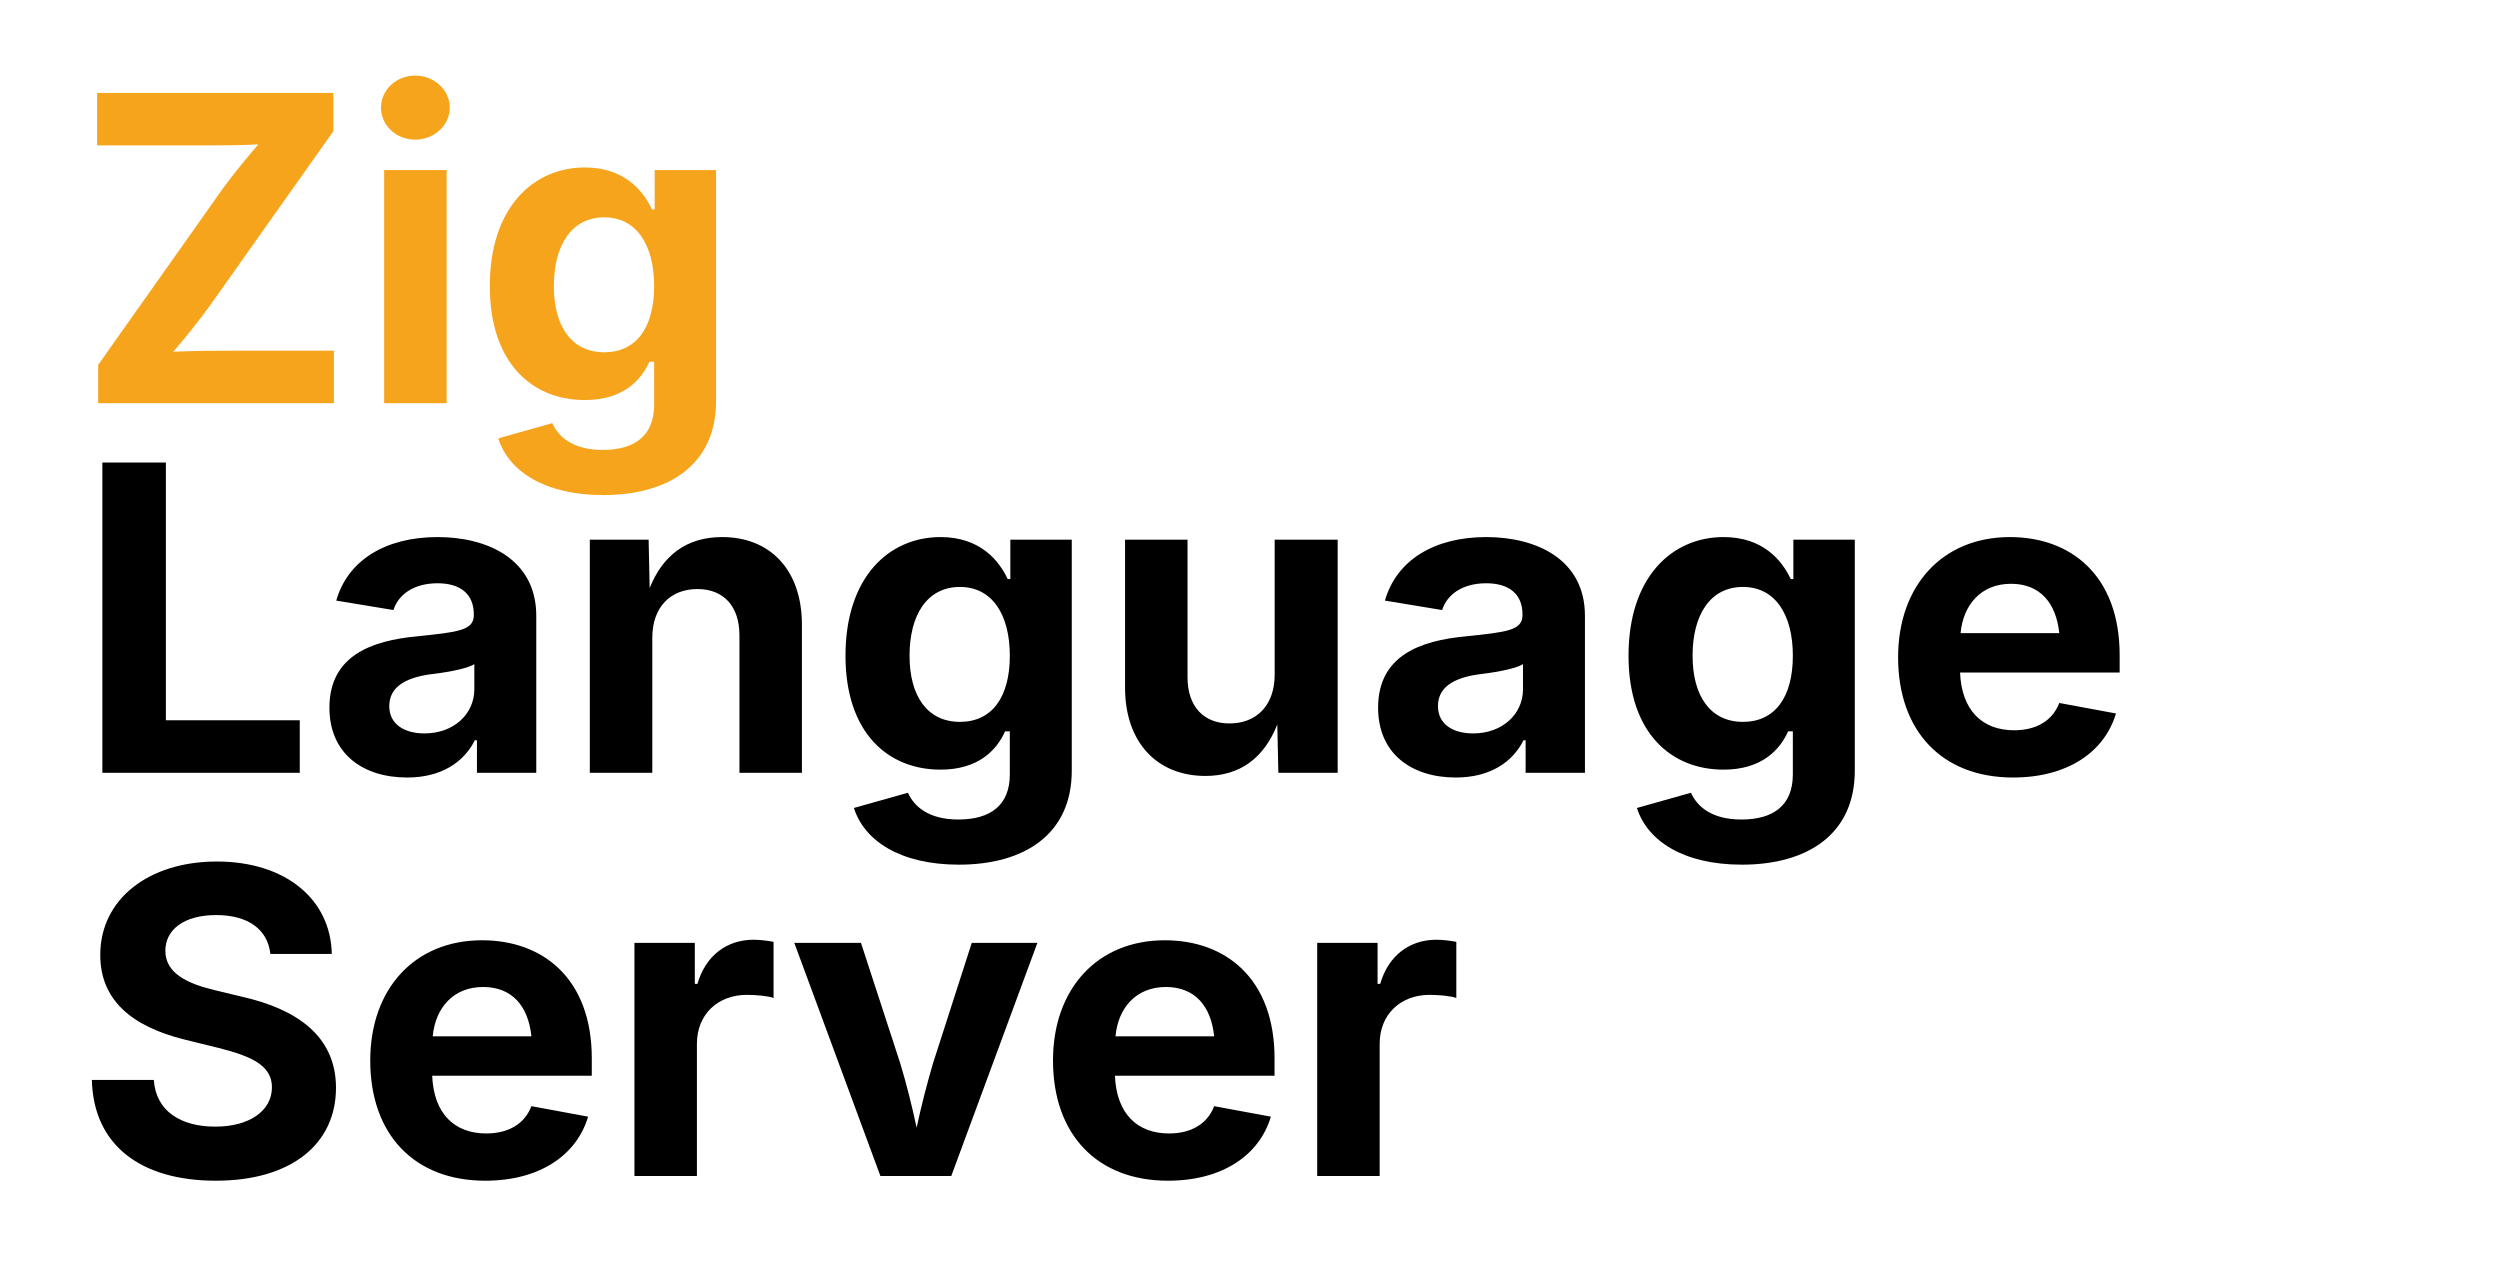
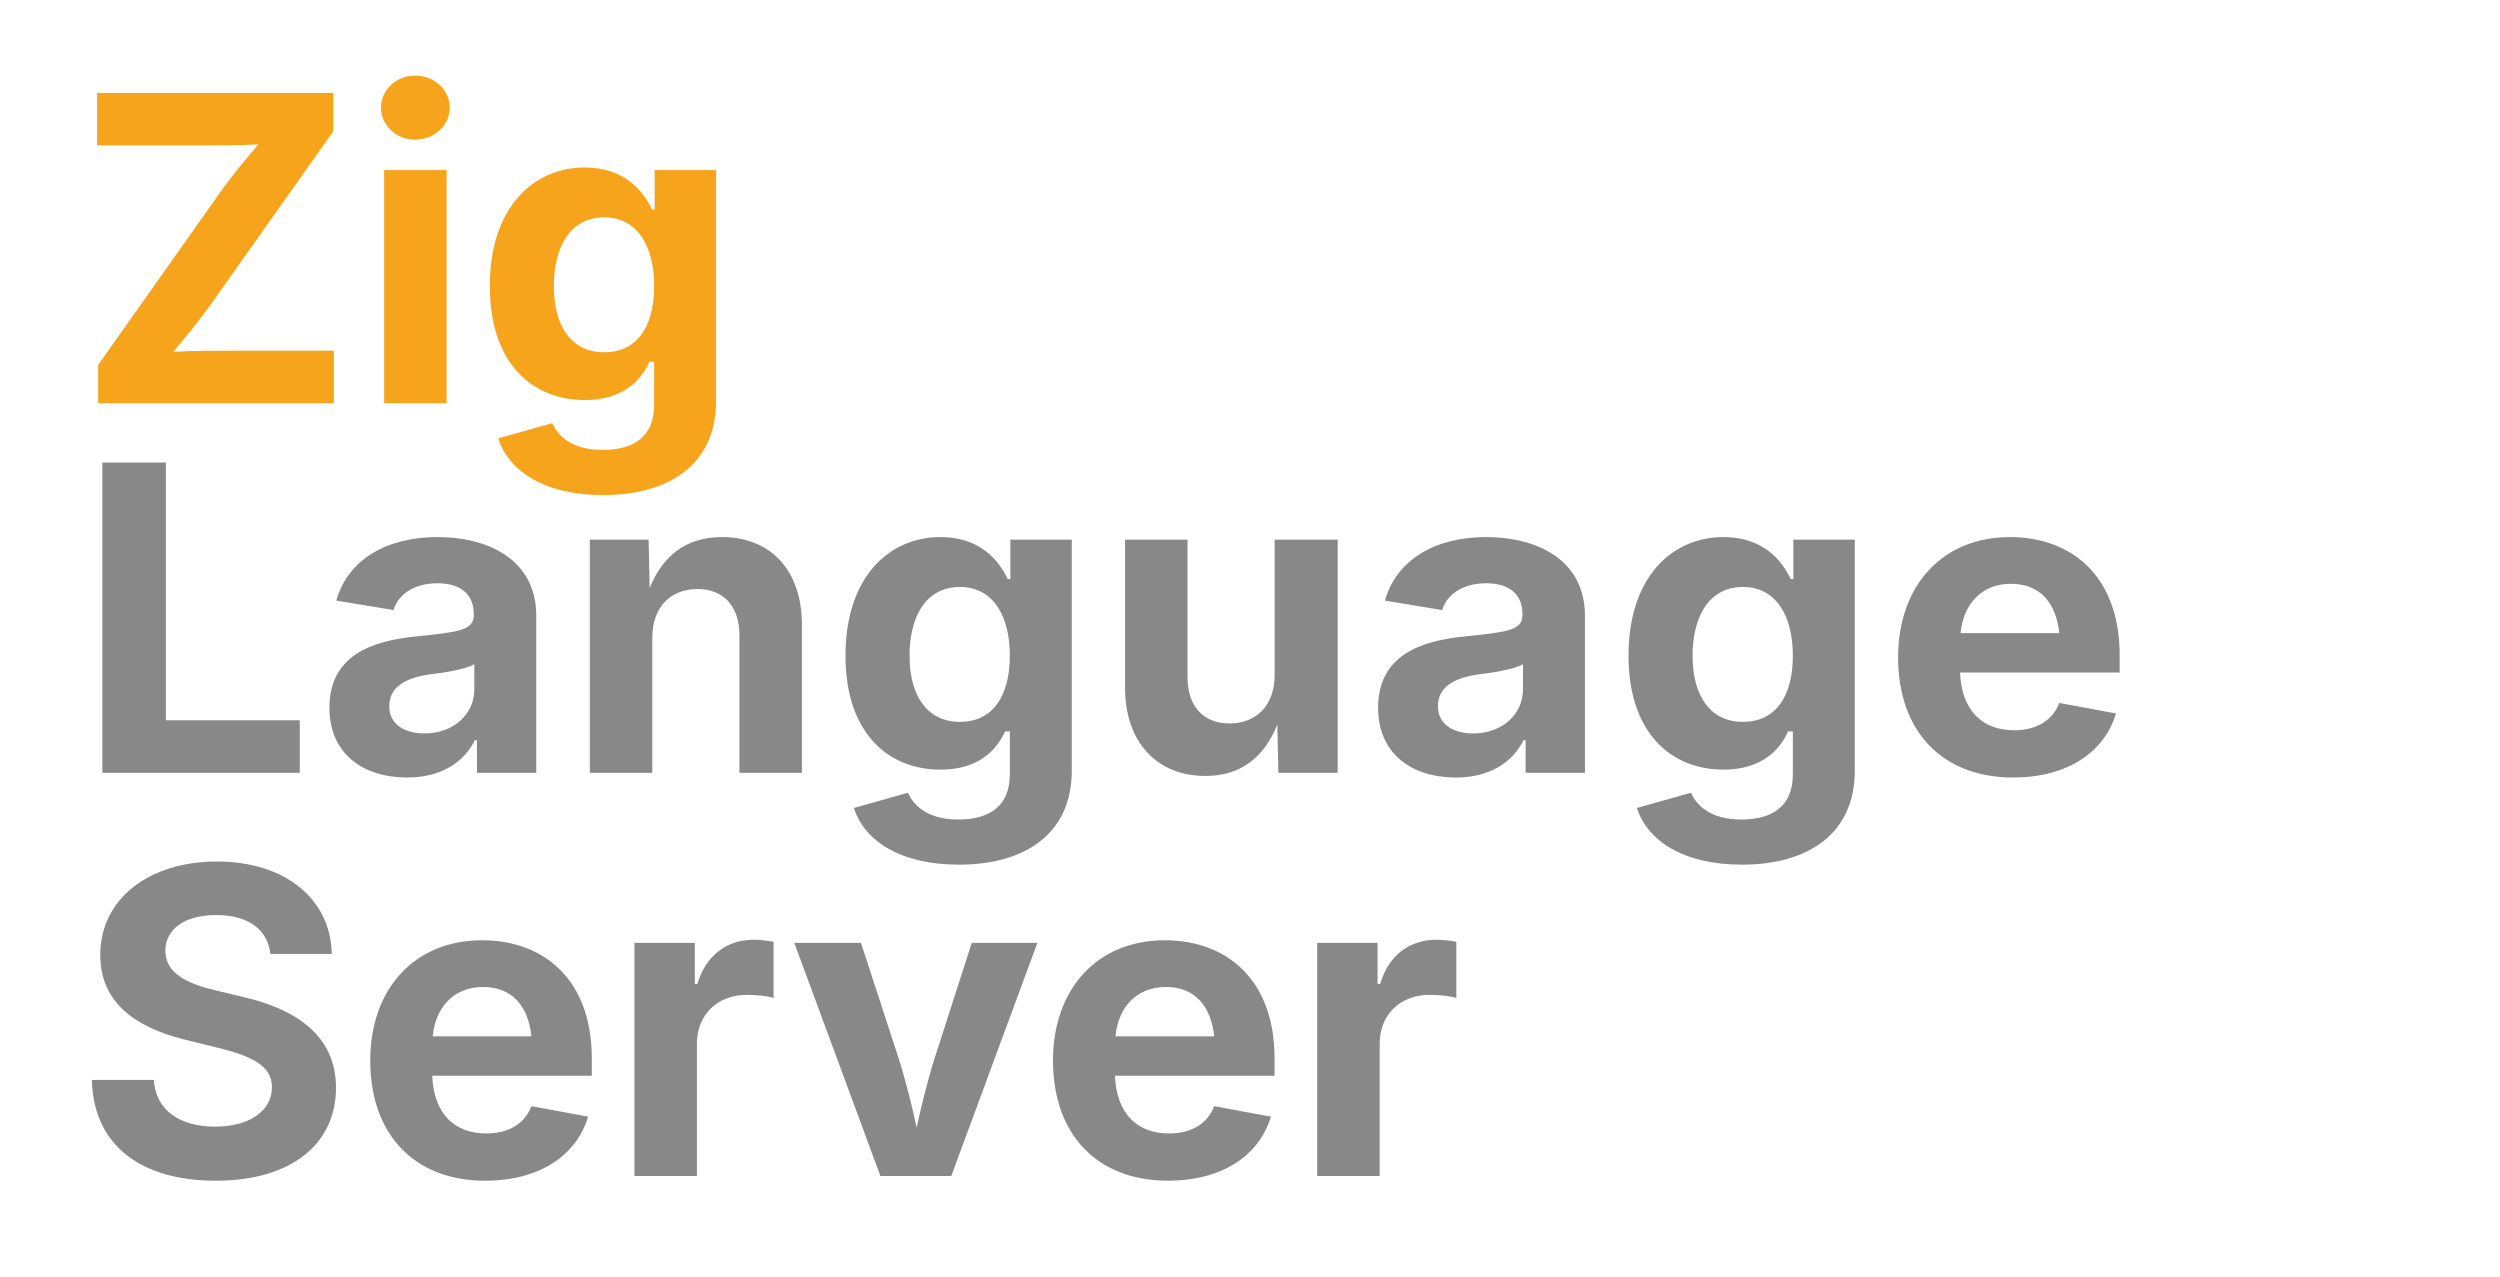
<svg xmlns="http://www.w3.org/2000/svg" width="280" height="143" viewBox="0 0 74 38">
  <text font-family="Inter,sans-serif" font-size="12.7" font-weight="700">
    <tspan x="2" y="12" fill="#f7a41d">Zig</tspan>
-     <tspan x="2" y="23">Language</tspan>
-     <tspan x="2" y="35">Server</tspan>
+     <tspan x="2" y="23" fill="#888">Language</tspan>
+     <tspan x="2" y="35" fill="#888">Server</tspan>
  </text>
</svg>
